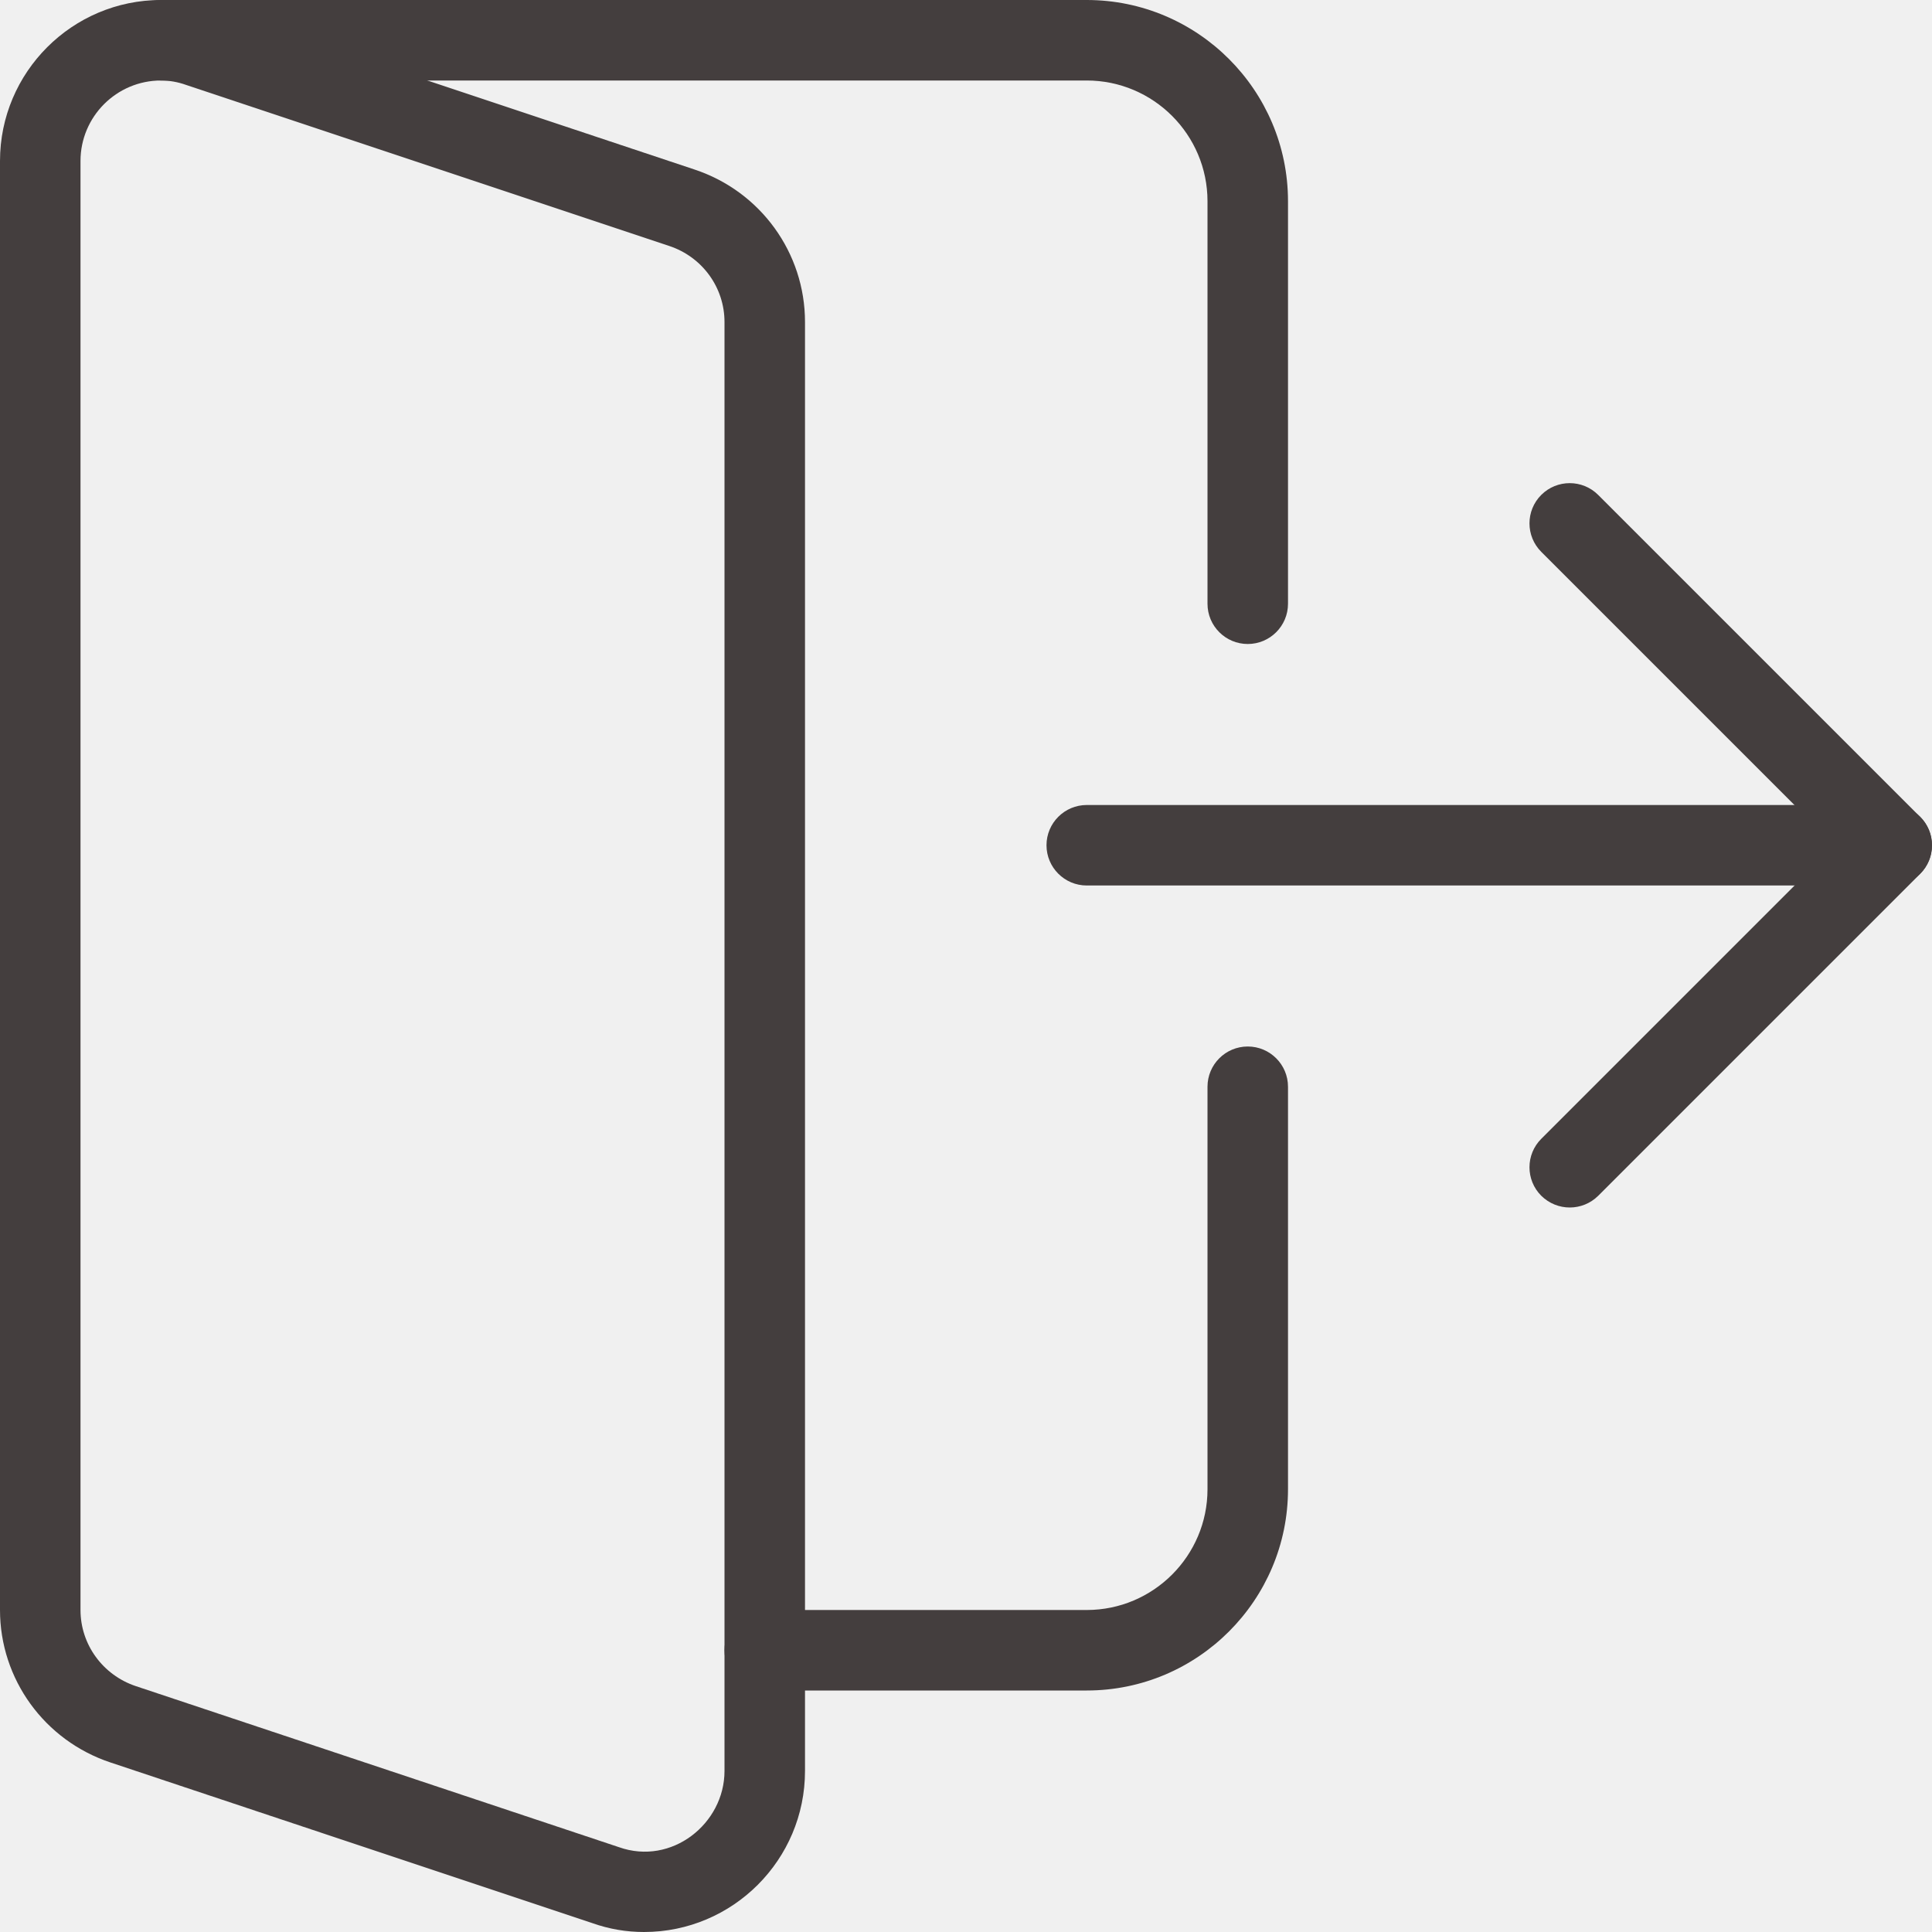
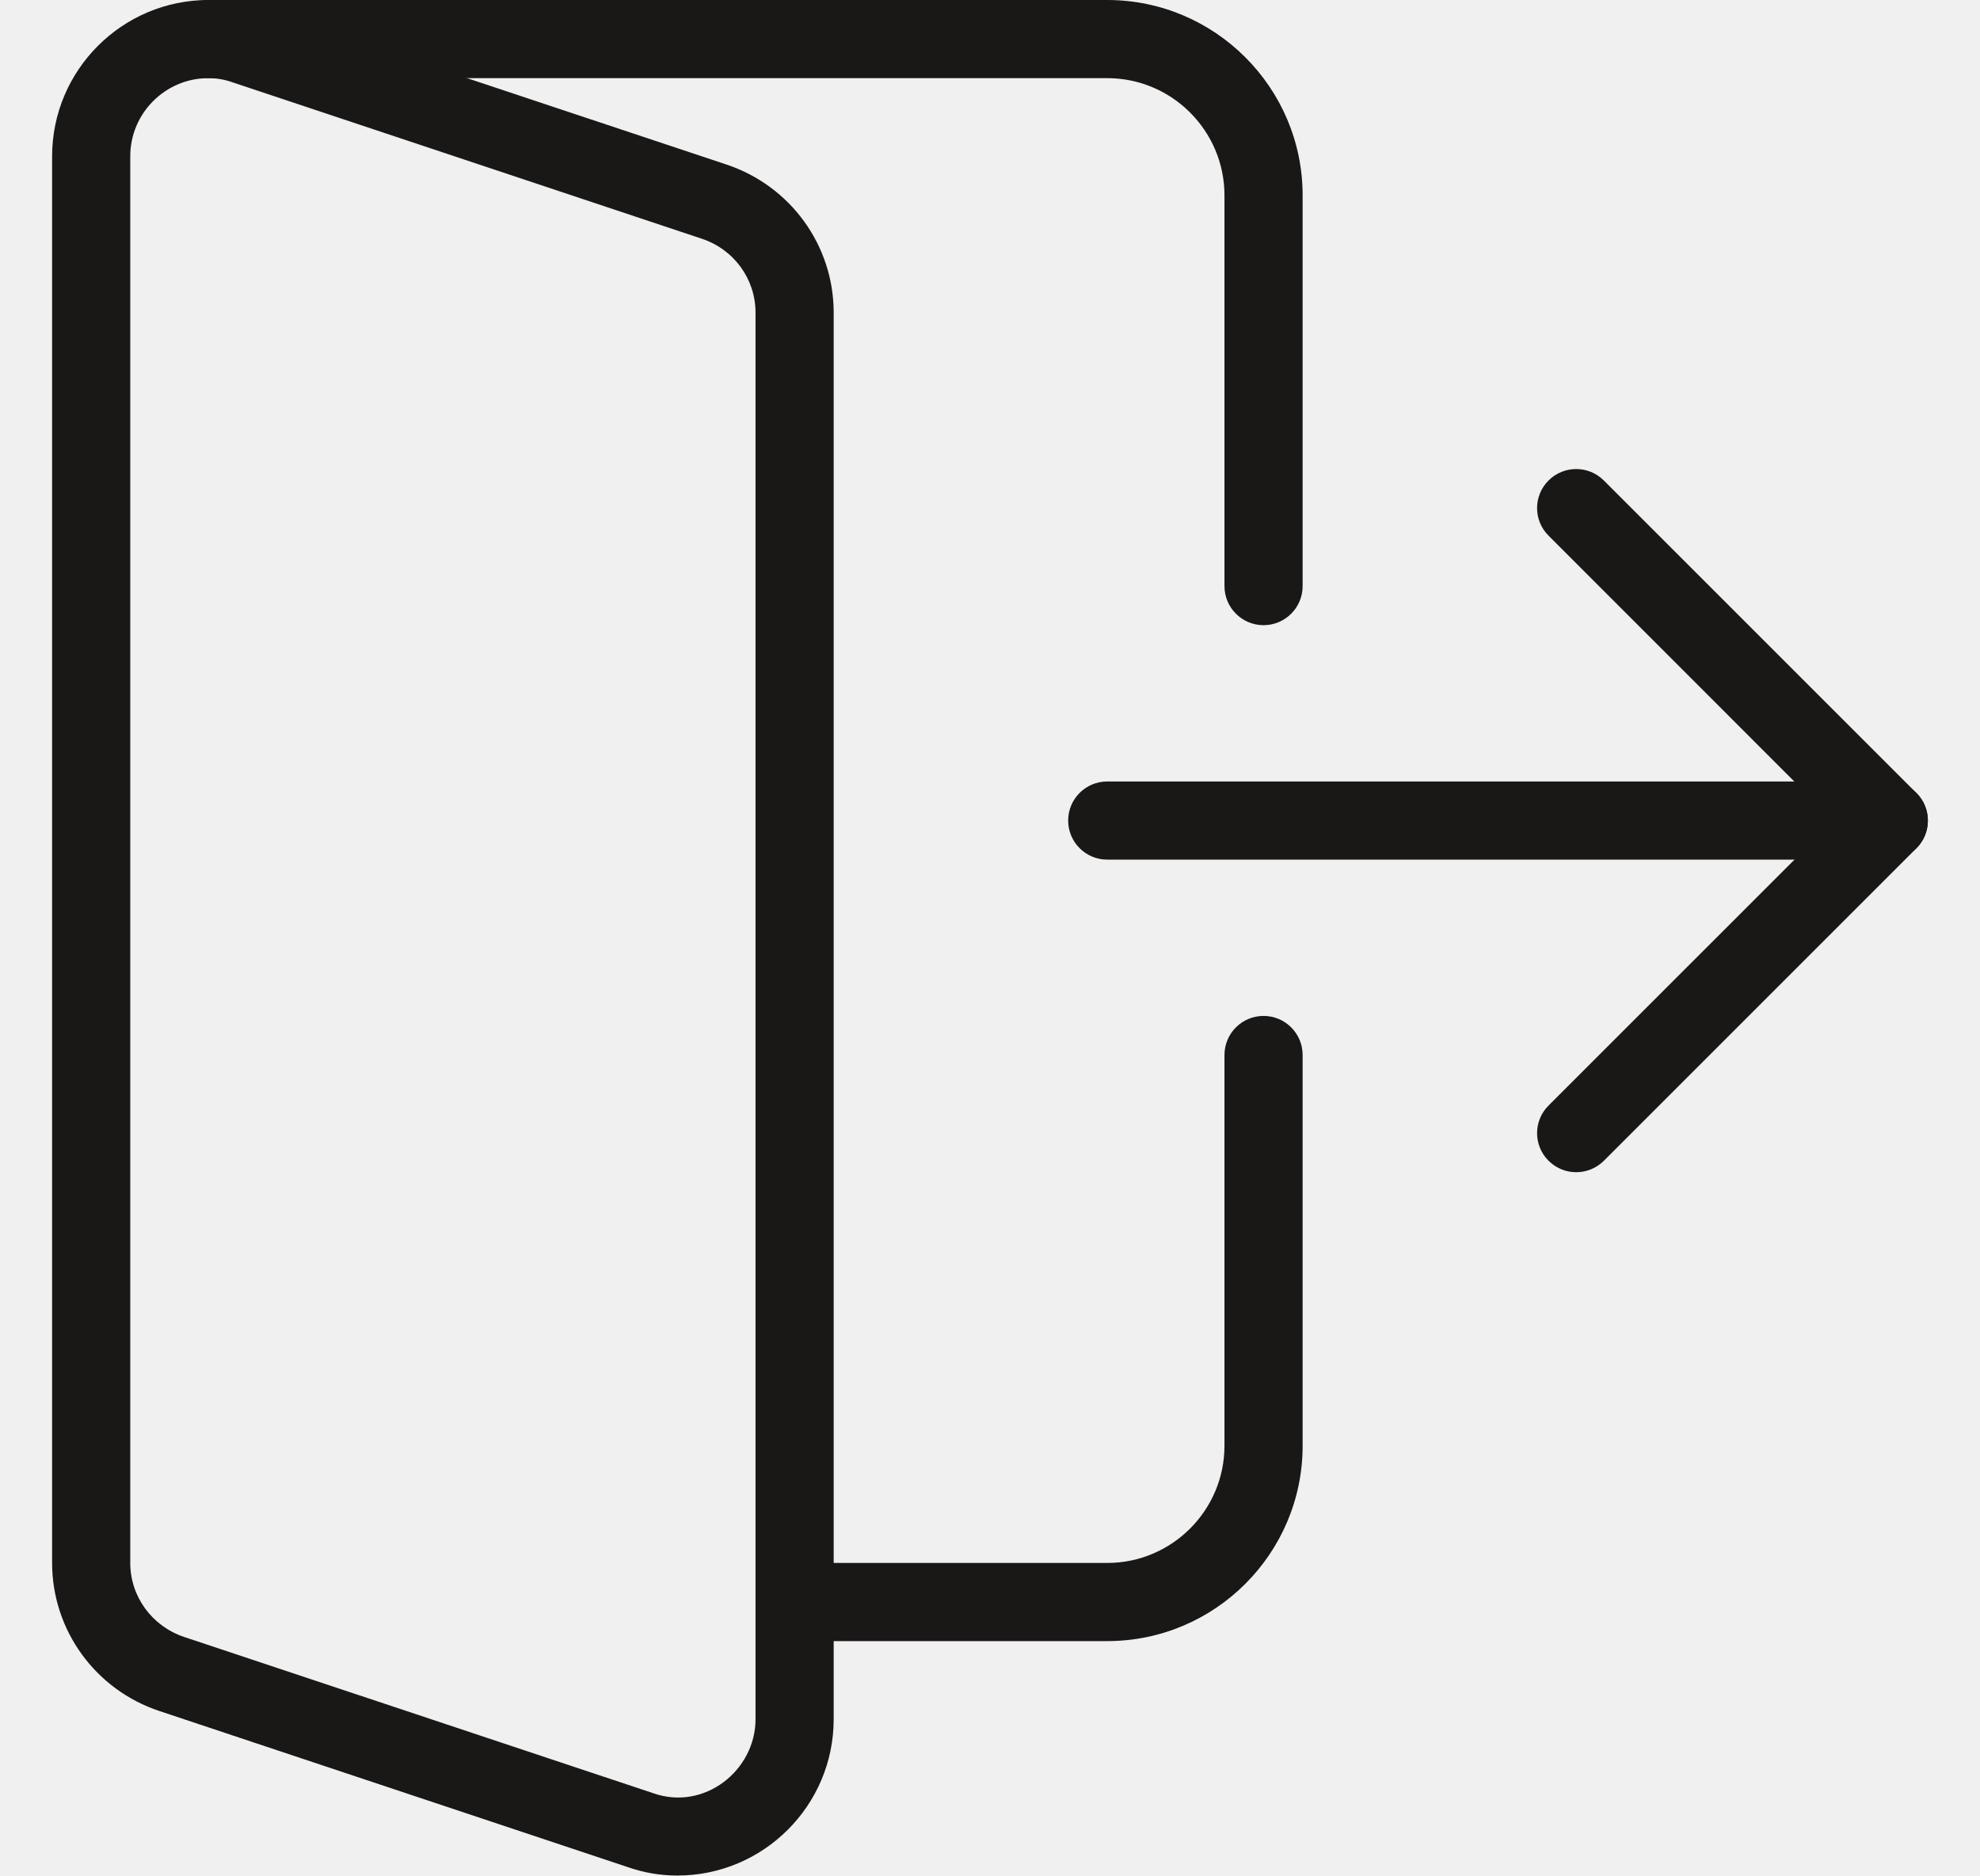
- <svg xmlns="http://www.w3.org/2000/svg" width="24" height="24" viewBox="0 0 24 24" fill="none">
-   <g clip-path="url(#clip0)">
-     <path d="M13.5 21H9.5C9.224 21 9 20.776 9 20.5C9 20.224 9.224 20 9.5 20H13.5C14.327 20 15 19.327 15 18.5V13.5C15 13.224 15.224 13 15.5 13C15.776 13 16 13.224 16 13.5V18.5C16 19.878 14.879 21 13.5 21Z" fill="#443E3E" />
-     <path d="M23.5 11H13.5C13.224 11 13 10.776 13 10.5C13 10.224 13.224 10 13.5 10H23.5C23.776 10 24 10.224 24 10.5C24 10.776 23.776 11 23.5 11Z" fill="#443E3E" />
-     <path d="M8 24C7.78 24 7.565 23.963 7.362 23.891L1.372 21.894C0.552 21.621 0 20.859 0 20V2C0 0.897 0.897 0 2 0C2.222 0 2.438 0.037 2.639 0.11L8.628 2.106C9.448 2.378 10 3.14 10 4V22C10 23.103 9.103 24 8 24ZM2 1C1.448 1 1 1.449 1 2V20C1 20.428 1.276 20.808 1.688 20.946L7.688 22.946C8.344 23.179 9 22.654 9 22V4C9 3.571 8.724 3.191 8.312 3.055L2.312 1.055C2.209 1.018 2.104 1 2 1Z" fill="#443E3E" />
-     <path d="M15.5 8C15.224 8 15 7.776 15 7.5V2.5C15 1.673 14.327 1 13.5 1H2C1.724 1 1.5 0.776 1.5 0.5C1.5 0.224 1.724 0 2 0H13.5C14.879 0 16 1.122 16 2.5V7.5C16 7.776 15.776 8 15.5 8Z" fill="#443E3E" />
-     <path d="M19.5 15C19.372 15 19.244 14.951 19.146 14.854C18.951 14.659 18.951 14.342 19.146 14.147L22.792 10.501L19.146 6.855C18.951 6.66 18.951 6.343 19.146 6.148C19.341 5.953 19.658 5.953 19.853 6.148L23.853 10.148C24.048 10.343 24.048 10.66 23.853 10.855L19.853 14.855C19.756 14.951 19.628 15 19.5 15Z" fill="#443E3E" />
+ <svg xmlns="http://www.w3.org/2000/svg" width="19" height="18" viewBox="0 0 19 18" fill="none">
+   <g clip-path="url(#clip0_2102_4735)">
+     <path d="M10.625 15.75H7.625C7.418 15.75 7.25 15.582 7.25 15.375C7.25 15.168 7.418 15 7.625 15H10.625C11.245 15 11.75 14.495 11.75 13.875V10.125C11.75 9.918 11.918 9.75 12.125 9.75C12.332 9.75 12.5 9.918 12.5 10.125V13.875C12.5 14.909 11.659 15.75 10.625 15.75Z" fill="#1A1717" />
+     <path d="M18.125 8.25H10.625C10.418 8.25 10.25 8.082 10.25 7.875C10.25 7.668 10.418 7.5 10.625 7.5H18.125C18.332 7.5 18.5 7.668 18.5 7.875C18.5 8.082 18.332 8.25 18.125 8.25Z" fill="#1A1717" />
+     <path d="M6.5 18C6.335 18 6.174 17.972 6.021 17.918L1.529 16.421C0.914 16.216 0.5 15.644 0.5 15V1.5C0.5 0.673 1.173 0 2 0C2.167 0 2.329 0.028 2.479 0.083L6.971 1.579C7.586 1.784 8 2.355 8 3V16.5C8 17.327 7.327 18 6.5 18ZM2 0.75C1.586 0.75 1.25 1.087 1.25 1.5V15C1.25 15.321 1.457 15.606 1.766 15.71L6.266 17.209C6.758 17.384 7.25 16.991 7.25 16.5V3C7.25 2.678 7.043 2.393 6.734 2.291L2.234 0.791C2.157 0.763 2.078 0.75 2 0.75Z" fill="#1A1717" />
+     <path d="M12.125 6C11.918 6 11.75 5.832 11.75 5.625V1.875C11.75 1.255 11.245 0.75 10.625 0.75H2C1.793 0.75 1.625 0.582 1.625 0.375C1.625 0.168 1.793 0 2 0H10.625C11.659 0 12.5 0.842 12.5 1.875V5.625C12.5 5.832 12.332 6 12.125 6Z" fill="#1A1717" />
+     <path d="M15.125 11.25C15.029 11.25 14.933 11.213 14.86 11.14C14.713 10.994 14.713 10.756 14.86 10.61L17.594 7.876L14.86 5.141C14.713 4.995 14.713 4.757 14.86 4.611C15.006 4.465 15.244 4.465 15.39 4.611L18.39 7.611C18.536 7.757 18.536 7.995 18.39 8.141L15.39 11.141C15.317 11.213 15.221 11.25 15.125 11.25Z" fill="#1A1717" />
  </g>
  <defs>
-     <clipPath id="clip0">
-       <rect width="24" height="24" fill="white" />
+     <clipPath id="clip0_2102_4735">
+       <rect width="18" height="18" fill="white" transform="translate(0.5)" />
    </clipPath>
  </defs>
</svg>
